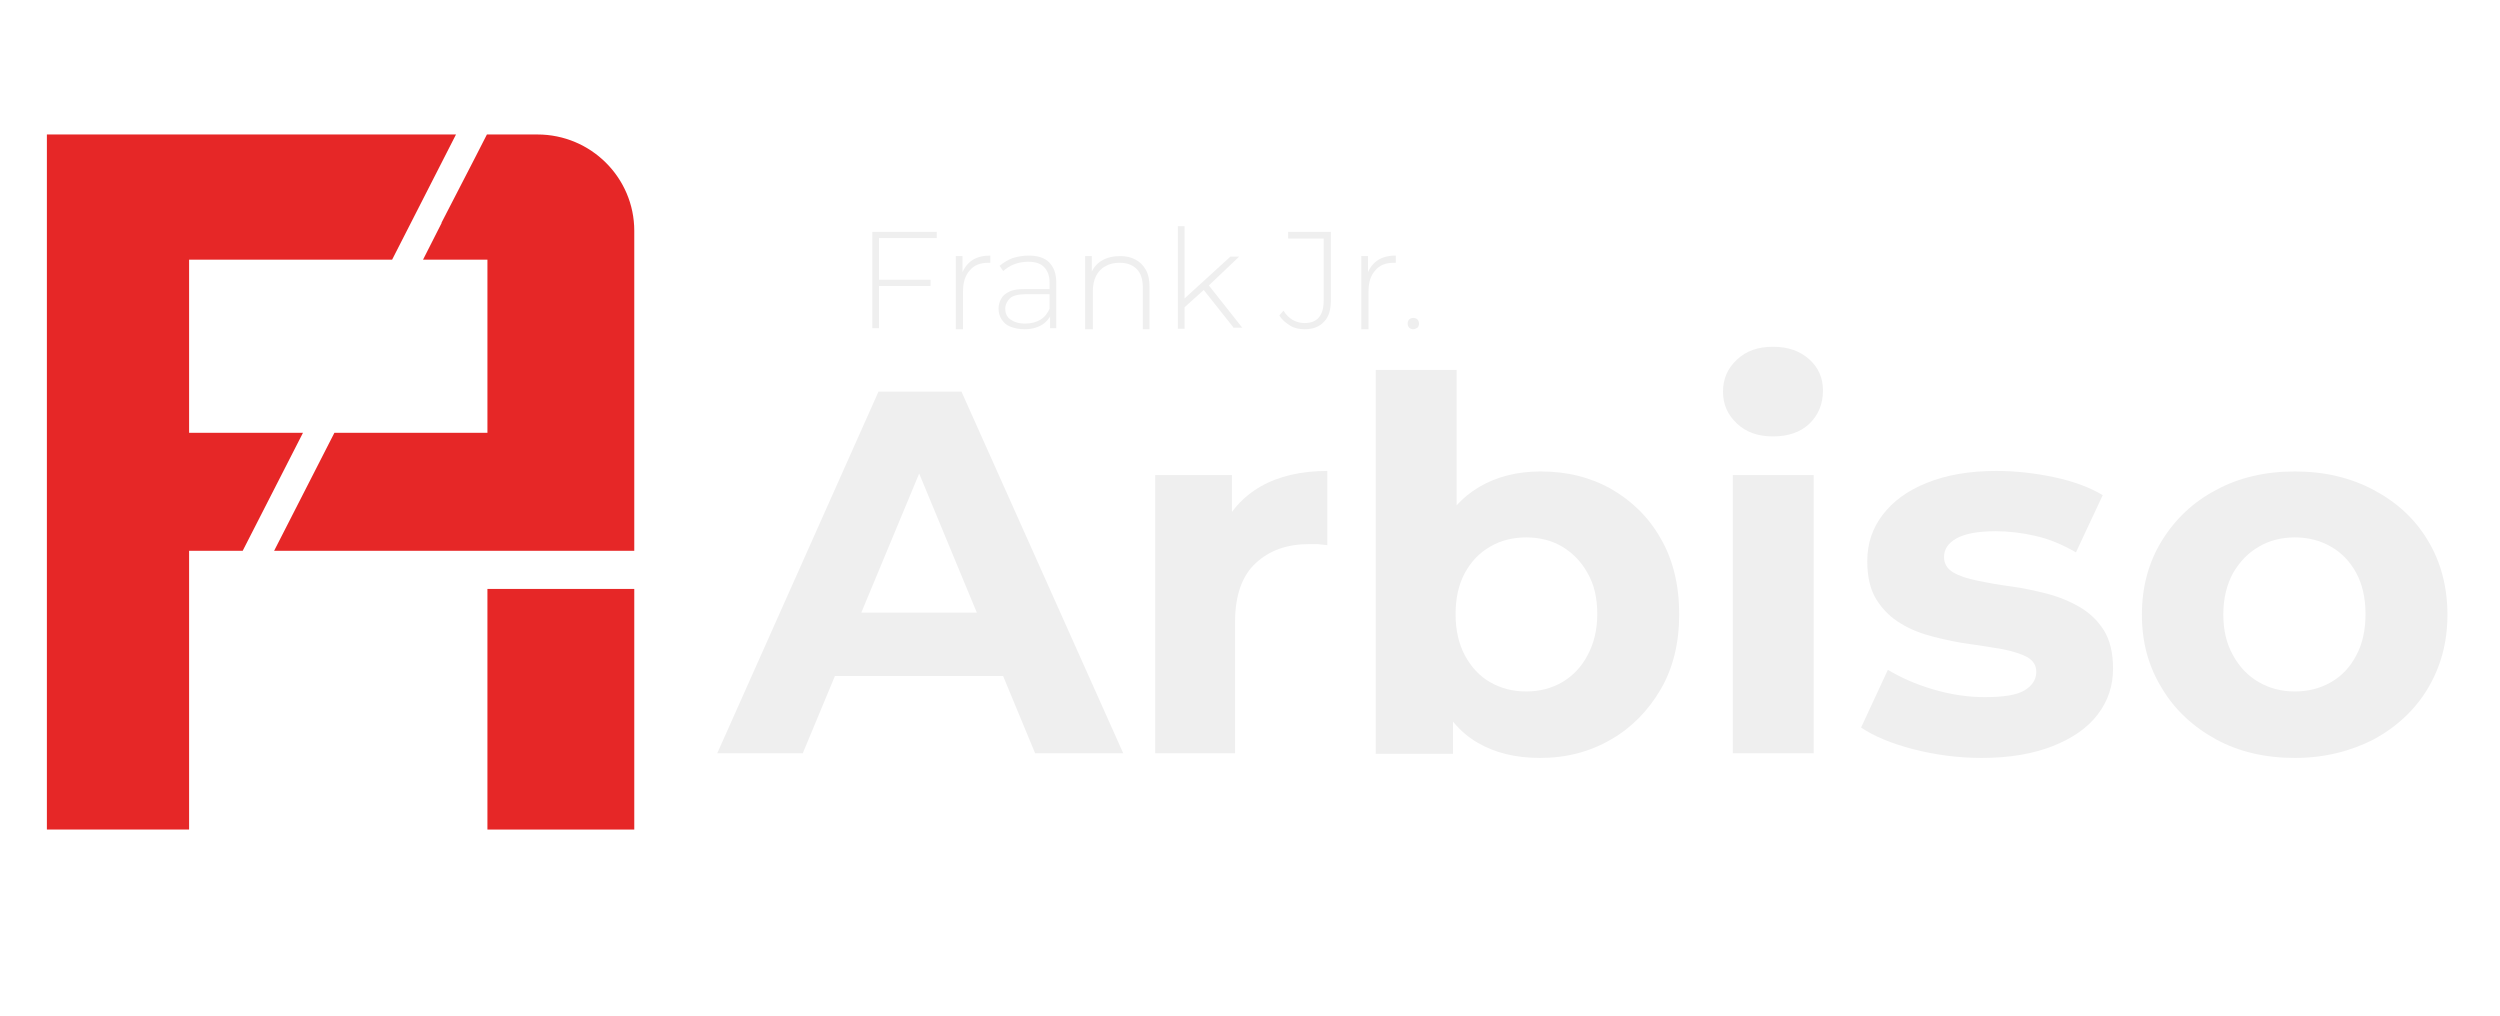
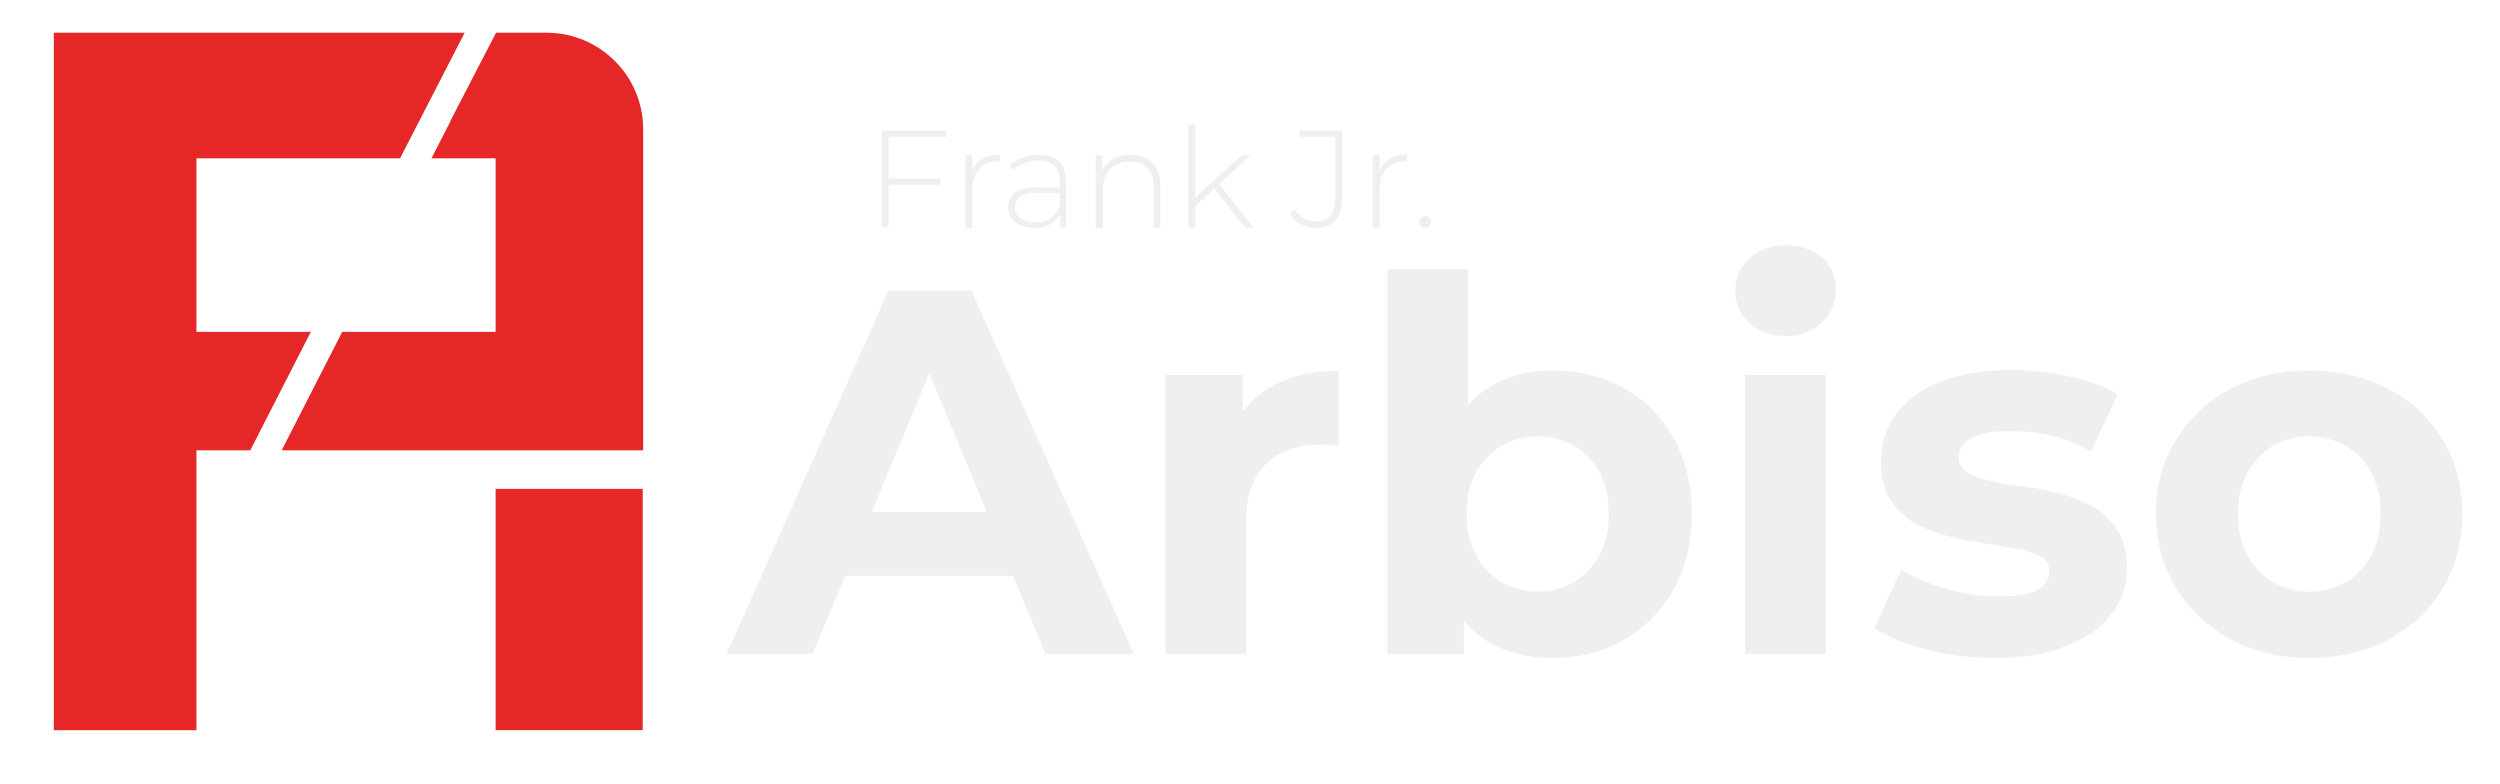
- <svg xmlns="http://www.w3.org/2000/svg" version="1.1" id="Layer_1" x="0px" y="0px" viewBox="0 0 485.2 197.1" style="enable-background:new 0 0 485.2 197.1;" xml:space="preserve">
+ <svg xmlns="http://www.w3.org/2000/svg" version="1.1" id="Layer_1" x="0px" y="0px" viewBox="0 0 557.4 174.6" style="enable-background:new 0 0 557.4 174.6;" xml:space="preserve">
  <style type="text/css">
	.st0{fill:#E62727;}
	.st1{fill:#EFEFEF;}
</style>
  <g>
    <g>
-       <polygon class="st0" points="36.7,50.4 36.7,84 58.8,84 47.1,106.9 36.7,106.9 36.7,161 9.1,161 9.1,26.1 88.5,26.1 76.1,50.4       " />
-       <rect x="94.6" y="114.3" class="st0" width="28.5" height="46.7" />
-       <path class="st0" d="M123.1,44.8v62.1H53.2L64.9,84h29.7V50.4H82.1l3.6-7.1c0,0,0-0.1,0-0.1l6.5-12.6l2.3-4.5h9.8    C114.7,26.1,123.1,34.5,123.1,44.8z" />
+       <polygon class="st0" points="43.8,35.3 43.8,74 69.3,74 55.8,100.4 43.8,100.4 43.8,162.8 12,162.8 12,7.3 103.6,7.3 89.2,35.3       " />
+       <rect x="110.5" y="109" class="st0" width="32.8" height="53.8" />
+       <path class="st0" d="M143.4,28.8v71.6H62.8L76.3,74h34.2V35.3H96.2l4.2-8.2c0,0,0-0.1,0-0.1l7.5-14.5l2.7-5.2h11.3    C133.7,7.3,143.4,16.9,143.4,28.8z" />
    </g>
    <g>
-       <path class="st1" d="M169.3,63.7V45h12.5v1.2h-11.2v17.5H169.3z M170.5,55.5v-1.2h10.1v1.2H170.5z" />
-       <path class="st1" d="M185.5,63.7v-14h1.3v3.8l-0.1-0.4c0.4-1.1,1.1-2,2-2.6c0.9-0.6,2.1-0.9,3.5-0.9V51c-0.1,0-0.1,0-0.2,0    c-0.1,0-0.1,0-0.2,0c-1.6,0-2.8,0.5-3.6,1.5c-0.9,1-1.3,2.3-1.3,4.1v7.3H185.5z" />
-       <path class="st1" d="M198.8,63.9c-1,0-1.9-0.2-2.7-0.5c-0.8-0.3-1.3-0.8-1.7-1.4s-0.6-1.3-0.6-2.1c0-0.7,0.2-1.4,0.5-1.9    c0.3-0.6,0.9-1.1,1.6-1.4c0.8-0.4,1.8-0.5,3.1-0.5h5.1v1H199c-1.4,0-2.5,0.3-3,0.8s-0.9,1.2-0.9,2c0,0.9,0.3,1.6,1,2.1    c0.7,0.5,1.6,0.8,2.9,0.8c1.2,0,2.2-0.3,3-0.8c0.8-0.5,1.4-1.3,1.8-2.3l0.4,0.9c-0.4,1-1,1.8-1.9,2.4    C201.3,63.6,200.2,63.9,198.8,63.9z M203.8,63.7v-3.2l-0.1-0.5v-5.2c0-1.3-0.4-2.3-1.1-3s-1.7-1-3.1-1c-1,0-1.9,0.2-2.7,0.5    c-0.8,0.3-1.5,0.8-2.1,1.3l-0.7-1c0.7-0.6,1.5-1.1,2.5-1.5c1-0.3,2-0.5,3.1-0.5c1.7,0,3.1,0.4,4,1.3c0.9,0.9,1.4,2.2,1.4,3.9v8.9    H203.8z" />
-       <path class="st1" d="M210.6,63.7v-14h1.3v3.9l-0.2-0.4c0.4-1.1,1.1-2,2.1-2.6c1-0.6,2.2-0.9,3.6-0.9c1.1,0,2.1,0.2,3,0.7    c0.8,0.4,1.5,1.1,2,2c0.5,0.9,0.7,2,0.7,3.3v8.2h-1.3v-8.1c0-1.6-0.4-2.8-1.2-3.6c-0.8-0.8-1.9-1.2-3.3-1.2c-1.1,0-2,0.2-2.8,0.7    c-0.8,0.4-1.4,1.1-1.8,1.9c-0.4,0.8-0.6,1.8-0.6,2.9v7.4H210.6z" />
-       <path class="st1" d="M228.6,63.7V43.9h1.3v19.9H228.6z M229.6,59.9l0-1.7l9.2-8.4h1.7l-6.1,5.8l-0.8,0.7L229.6,59.9z M239.5,63.7    l-6.1-7.7l0.9-1l6.8,8.6H239.5z" />
-       <path class="st1" d="M253.2,63.9c-1,0-2-0.2-2.8-0.7s-1.6-1.1-2.1-2l0.8-0.9c0.5,0.8,1.1,1.4,1.8,1.8s1.5,0.6,2.3,0.6    c2.5,0,3.7-1.5,3.7-4.4v-12H250V45h8.3v13.2c0,1.9-0.4,3.3-1.3,4.2C256.1,63.4,254.9,63.9,253.2,63.9z" />
-       <path class="st1" d="M264.2,63.7v-14h1.3v3.8l-0.1-0.4c0.4-1.1,1.1-2,2-2.6c0.9-0.6,2.1-0.9,3.5-0.9V51c-0.1,0-0.1,0-0.2,0    c-0.1,0-0.1,0-0.2,0c-1.6,0-2.8,0.5-3.6,1.5c-0.9,1-1.3,2.3-1.3,4.1v7.3H264.2z" />
-       <path class="st1" d="M274.3,63.9c-0.3,0-0.6-0.1-0.8-0.3c-0.2-0.2-0.3-0.5-0.3-0.8c0-0.3,0.1-0.6,0.3-0.8c0.2-0.2,0.5-0.3,0.8-0.3    s0.6,0.1,0.8,0.3c0.2,0.2,0.3,0.5,0.3,0.8c0,0.3-0.1,0.6-0.3,0.8C274.9,63.7,274.6,63.9,274.3,63.9z" />
+       <path class="st1" d="M196.6,50.7V29.1h14.4v1.4h-12.9v20.2H196.6z M198,41.2v-1.4h11.7v1.4H198z" />
+       <path class="st1" d="M215.3,50.7V34.6h1.5V39l-0.2-0.5c0.5-1.3,1.2-2.3,2.3-3c1.1-0.7,2.4-1,4-1V36c-0.1,0-0.1,0-0.2,0    c-0.1,0-0.1,0-0.2,0c-1.8,0-3.2,0.6-4.2,1.7c-1,1.1-1.5,2.7-1.5,4.7v8.4H215.3z" />
+       <path class="st1" d="M230.6,50.8c-1.2,0-2.2-0.2-3.1-0.6c-0.9-0.4-1.5-0.9-2-1.6c-0.5-0.7-0.7-1.5-0.7-2.4c0-0.8,0.2-1.6,0.6-2.2    c0.4-0.7,1-1.2,1.9-1.6c0.9-0.4,2.1-0.6,3.5-0.6h5.9v1.2h-5.9c-1.7,0-2.8,0.3-3.5,0.9c-0.7,0.6-1,1.4-1,2.3c0,1,0.4,1.9,1.2,2.5    c0.8,0.6,1.9,0.9,3.3,0.9c1.4,0,2.5-0.3,3.4-0.9c0.9-0.6,1.6-1.5,2.1-2.7l0.4,1c-0.4,1.2-1.2,2.1-2.2,2.8    C233.5,50.5,232.2,50.8,230.6,50.8z M236.4,50.7V47l-0.1-0.6v-6c0-1.5-0.4-2.6-1.2-3.4c-0.8-0.8-2-1.2-3.6-1.2    c-1.1,0-2.1,0.2-3.1,0.6s-1.8,0.9-2.5,1.5l-0.8-1.1c0.8-0.7,1.8-1.3,2.9-1.7c1.1-0.4,2.3-0.6,3.5-0.6c2,0,3.5,0.5,4.6,1.5    c1.1,1,1.6,2.5,1.6,4.5v10.2H236.4z" />
+       <path class="st1" d="M244.3,50.7V34.6h1.5v4.5l-0.2-0.5c0.5-1.3,1.3-2.3,2.4-3c1.1-0.7,2.5-1.1,4.2-1.1c1.3,0,2.5,0.3,3.4,0.8    c1,0.5,1.7,1.3,2.3,2.3c0.5,1,0.8,2.3,0.8,3.8v9.4h-1.5v-9.3c0-1.8-0.5-3.2-1.4-4.1c-0.9-0.9-2.2-1.4-3.8-1.4    c-1.3,0-2.3,0.3-3.3,0.8c-0.9,0.5-1.6,1.2-2.1,2.2c-0.5,0.9-0.7,2-0.7,3.3v8.6H244.3z" />
+       <path class="st1" d="M265,50.7V27.8h1.5v22.9H265z M266.2,46.2l0-1.9l10.6-9.7h2l-7.1,6.6l-0.9,0.8L266.2,46.2z M277.6,50.7    l-7-8.8l1-1.1l7.9,10H277.6z" />
+       <path class="st1" d="M293.4,50.8c-1.2,0-2.3-0.3-3.3-0.8c-1-0.5-1.8-1.3-2.5-2.3l1-1c0.6,0.9,1.3,1.6,2.1,2    c0.8,0.5,1.7,0.7,2.7,0.7c2.9,0,4.3-1.7,4.3-5.1V30.5h-8v-1.4h9.5v15.2c0,2.2-0.5,3.8-1.5,4.9C296.7,50.3,295.3,50.8,293.4,50.8z" />
+       <path class="st1" d="M306.1,50.7V34.6h1.5V39l-0.2-0.5c0.5-1.3,1.2-2.3,2.3-3c1.1-0.7,2.4-1,4-1V36c-0.1,0-0.1,0-0.2,0    c-0.1,0-0.1,0-0.2,0c-1.8,0-3.2,0.6-4.2,1.7c-1,1.1-1.5,2.7-1.5,4.7v8.4H306.1z" />
+       <path class="st1" d="M317.7,50.8c-0.4,0-0.7-0.1-0.9-0.4c-0.3-0.3-0.4-0.6-0.4-0.9s0.1-0.7,0.4-0.9c0.3-0.2,0.6-0.4,0.9-0.4    c0.3,0,0.7,0.1,0.9,0.4c0.3,0.2,0.4,0.6,0.4,0.9s-0.1,0.7-0.4,0.9C318.4,50.7,318.1,50.8,317.7,50.8z" />
    </g>
    <g>
-       <path class="st1" d="M139.2,146.2L170.5,76h16.1l31.4,70.2h-17.1l-25.7-62h6.4l-25.8,62H139.2z M154.9,131.2l4.3-12.3h36.1    l4.4,12.3H154.9z" />
-       <path class="st1" d="M224.2,146.2v-54h14.9v15.3l-2.1-4.4c1.6-3.8,4.2-6.7,7.7-8.7c3.5-2,7.9-3,12.9-3v14.4    c-0.7-0.1-1.3-0.1-1.8-0.2c-0.5,0-1.1,0-1.7,0c-4.3,0-7.7,1.2-10.4,3.7c-2.6,2.4-4,6.2-4,11.4v25.5H224.2z" />
-       <path class="st1" d="M267,146.2V71.8h15.7v31.4l-1,16l0.3,16.1v11H267z M298.9,147.1c-4.8,0-8.8-1-12.2-3c-3.4-2-6-5.1-7.8-9.2    c-1.8-4.1-2.7-9.3-2.7-15.6c0-6.4,1-11.6,2.9-15.7c1.9-4.1,4.6-7.1,8-9.1c3.4-2,7.4-3,11.9-3c5.1,0,9.6,1.1,13.7,3.4    c4,2.3,7.3,5.5,9.6,9.6c2.4,4.1,3.6,9.1,3.6,14.7c0,5.6-1.2,10.5-3.6,14.6c-2.4,4.1-5.6,7.4-9.6,9.7    C308.6,145.9,304,147.1,298.9,147.1z M296.2,134.2c2.6,0,4.9-0.6,7-1.8c2-1.2,3.7-2.9,4.9-5.2c1.2-2.2,1.9-4.9,1.9-8    c0-3.1-0.6-5.8-1.9-8c-1.2-2.2-2.9-3.9-4.9-5.1c-2-1.2-4.4-1.8-7-1.8c-2.6,0-5,0.6-7,1.8c-2.1,1.2-3.7,2.9-4.9,5.1    c-1.2,2.2-1.8,4.9-1.8,8c0,3.1,0.6,5.7,1.8,8c1.2,2.2,2.8,4,4.9,5.2C291.3,133.6,293.6,134.2,296.2,134.2z" />
-       <path class="st1" d="M344.1,84.7c-2.9,0-5.2-0.8-7-2.5c-1.8-1.7-2.7-3.7-2.7-6.2c0-2.5,0.9-4.5,2.7-6.2c1.8-1.7,4.1-2.5,7-2.5    c2.9,0,5.2,0.8,7,2.4c1.8,1.6,2.7,3.6,2.7,6.1c0,2.6-0.9,4.8-2.7,6.5C349.4,83.9,347,84.7,344.1,84.7z M336.3,146.2v-54h15.7v54    H336.3z" />
-       <path class="st1" d="M384.6,147.1c-4.6,0-9-0.6-13.3-1.7c-4.2-1.1-7.6-2.5-10.1-4.2l5.2-11.2c2.5,1.5,5.4,2.8,8.8,3.8    c3.4,1,6.7,1.5,10,1.5c3.6,0,6.2-0.4,7.7-1.3c1.5-0.9,2.3-2.1,2.3-3.6c0-1.3-0.6-2.2-1.8-2.9c-1.2-0.6-2.7-1.1-4.7-1.5    c-1.9-0.3-4.1-0.7-6.4-1c-2.3-0.3-4.6-0.8-7-1.4c-2.3-0.6-4.5-1.4-6.4-2.6c-1.9-1.1-3.5-2.7-4.7-4.6c-1.2-1.9-1.8-4.4-1.8-7.5    c0-3.4,1-6.4,3-9c2-2.6,4.8-4.7,8.6-6.2c3.7-1.5,8.2-2.3,13.4-2.3c3.7,0,7.4,0.4,11.2,1.2s7,2,9.5,3.5l-5.2,11.1    c-2.6-1.5-5.2-2.6-7.9-3.2c-2.6-0.6-5.2-0.9-7.7-0.9c-3.5,0-6,0.5-7.6,1.4c-1.6,0.9-2.4,2.1-2.4,3.6c0,1.3,0.6,2.3,1.8,3    c1.2,0.7,2.7,1.2,4.7,1.6c1.9,0.4,4.1,0.8,6.4,1.1c2.3,0.3,4.6,0.8,7,1.4c2.3,0.6,4.5,1.5,6.4,2.6s3.5,2.6,4.7,4.5    s1.8,4.4,1.8,7.5c0,3.3-1,6.3-3,8.9c-2,2.6-4.9,4.6-8.7,6.1C394.6,146.3,390,147.1,384.6,147.1z" />
-       <path class="st1" d="M445.4,147.1c-5.8,0-10.9-1.2-15.3-3.6c-4.4-2.4-8-5.7-10.5-9.9c-2.6-4.2-3.9-8.9-3.9-14.3    c0-5.4,1.3-10.2,3.9-14.4c2.6-4.2,6.1-7.5,10.5-9.8c4.4-2.4,9.5-3.6,15.3-3.6c5.7,0,10.8,1.2,15.3,3.6c4.5,2.4,8,5.6,10.5,9.8    c2.5,4.1,3.8,9,3.8,14.4c0,5.4-1.3,10.1-3.8,14.3c-2.5,4.2-6.1,7.5-10.5,9.9C456.2,145.8,451.1,147.1,445.4,147.1z M445.4,134.2    c2.6,0,4.9-0.6,7-1.8c2.1-1.2,3.7-2.9,4.9-5.2c1.2-2.2,1.8-4.9,1.8-8c0-3.1-0.6-5.8-1.8-8c-1.2-2.2-2.8-3.9-4.9-5.1    c-2.1-1.2-4.4-1.8-7-1.8c-2.6,0-5,0.6-7,1.8c-2.1,1.2-3.7,2.9-5,5.1c-1.2,2.2-1.9,4.9-1.9,8c0,3.1,0.6,5.7,1.9,8    c1.2,2.2,2.9,4,5,5.2C440.5,133.6,442.8,134.2,445.4,134.2z" />
+       <path class="st1" d="M162,145.8l36.1-81h18.5l36.2,81h-19.7l-29.6-71.5h7.4l-29.7,71.5H162z M180,128.4l5-14.2h41.6l5.1,14.2H180z    " />
+       <path class="st1" d="M259.9,145.8V83.6h17.2v17.6l-2.4-5.1c1.9-4.4,4.8-7.7,8.9-10c4.1-2.3,9.1-3.4,14.9-3.4v16.7    c-0.8-0.1-1.5-0.1-2.1-0.2c-0.6,0-1.3-0.1-2-0.1c-4.9,0-8.9,1.4-12,4.2c-3,2.8-4.6,7.2-4.6,13.1v29.4H259.9z" />
+       <path class="st1" d="M309.3,145.8V60h18v36.2l-1.2,18.4l0.3,18.5v12.7H309.3z M346.1,146.7c-5.5,0-10.2-1.2-14.1-3.5    c-3.9-2.3-6.9-5.8-9-10.6c-2.1-4.7-3.1-10.7-3.1-18c0-7.3,1.1-13.3,3.3-18c2.2-4.7,5.3-8.2,9.2-10.5s8.5-3.5,13.8-3.5    c5.9,0,11.1,1.3,15.8,3.9c4.7,2.6,8.4,6.3,11.1,11.1c2.7,4.8,4.1,10.4,4.1,17c0,6.5-1.4,12.1-4.1,16.9c-2.7,4.8-6.4,8.5-11.1,11.2    C357.2,145.4,351.9,146.7,346.1,146.7z M342.9,131.9c3,0,5.7-0.7,8-2.1c2.4-1.4,4.2-3.4,5.7-6c1.4-2.6,2.1-5.6,2.1-9.2    c0-3.6-0.7-6.7-2.1-9.3c-1.4-2.5-3.3-4.5-5.7-5.9c-2.4-1.4-5-2.1-8-2.1s-5.7,0.7-8.1,2.1c-2.4,1.4-4.3,3.4-5.7,5.9    s-2.1,5.6-2.1,9.3c0,3.5,0.7,6.6,2.1,9.2c1.4,2.6,3.3,4.6,5.7,6C337.2,131.2,339.9,131.9,342.9,131.9z" />
+       <path class="st1" d="M398.1,74.9c-3.3,0-6-1-8.1-2.9c-2.1-1.9-3.1-4.3-3.1-7.2c0-2.9,1-5.2,3.1-7.2c2.1-1.9,4.8-2.9,8.1-2.9    c3.3,0,6,0.9,8.1,2.7c2.1,1.8,3.1,4.1,3.1,7c0,3-1,5.5-3.1,7.5C404.2,73.9,401.5,74.9,398.1,74.9z M389.1,145.8V83.6h18v62.2    H389.1z" />
+       <path class="st1" d="M444.8,146.7c-5.3,0-10.4-0.6-15.3-1.9c-4.9-1.3-8.8-2.9-11.6-4.8l6-13c2.9,1.8,6.2,3.2,10.1,4.3    c3.9,1.1,7.7,1.7,11.5,1.7c4.2,0,7.1-0.5,8.8-1.5c1.7-1,2.6-2.4,2.6-4.2c0-1.5-0.7-2.6-2-3.3c-1.4-0.7-3.1-1.3-5.4-1.7    c-2.2-0.4-4.7-0.8-7.3-1.2c-2.7-0.4-5.3-0.9-8-1.6c-2.7-0.7-5.2-1.6-7.4-2.9c-2.2-1.3-4-3.1-5.4-5.3c-1.4-2.2-2-5.1-2-8.7    c0-3.9,1.1-7.4,3.4-10.4c2.3-3,5.6-5.4,9.9-7.1c4.3-1.7,9.5-2.6,15.5-2.6c4.2,0,8.6,0.5,13,1.4c4.4,0.9,8.1,2.3,11,4l-6,12.8    c-3-1.8-6-3-9.1-3.6c-3-0.7-6-1-8.8-1c-4,0-6.9,0.5-8.8,1.6c-1.9,1.1-2.8,2.5-2.8,4.2c0,1.5,0.7,2.7,2,3.5    c1.3,0.8,3.1,1.4,5.4,1.9c2.2,0.5,4.7,0.9,7.3,1.2c2.7,0.3,5.3,0.9,8,1.6c2.7,0.7,5.1,1.7,7.3,2.9c2.2,1.3,4,3,5.4,5.2    c1.4,2.2,2.1,5.1,2.1,8.6c0,3.9-1.2,7.3-3.5,10.2c-2.3,3-5.6,5.3-10,7C456.4,145.9,451.1,146.7,444.8,146.7z" />
+       <path class="st1" d="M514.9,146.7c-6.6,0-12.5-1.4-17.6-4.2c-5.1-2.8-9.2-6.6-12.1-11.4c-3-4.8-4.5-10.3-4.5-16.5    c0-6.2,1.5-11.8,4.5-16.6c3-4.8,7-8.6,12.1-11.3c5.1-2.7,11-4.1,17.6-4.1c6.6,0,12.4,1.4,17.6,4.1c5.2,2.7,9.2,6.5,12.1,11.3    c2.9,4.8,4.4,10.3,4.4,16.7c0,6.2-1.5,11.7-4.4,16.5c-2.9,4.8-7,8.6-12.1,11.4C527.3,145.3,521.5,146.7,514.9,146.7z M514.9,131.9    c3,0,5.7-0.7,8.1-2.1c2.4-1.4,4.3-3.4,5.7-6c1.4-2.6,2.1-5.6,2.1-9.2c0-3.6-0.7-6.7-2.1-9.3s-3.3-4.5-5.7-5.9    c-2.4-1.4-5.1-2.1-8.1-2.1c-3,0-5.7,0.7-8.1,2.1c-2.4,1.4-4.3,3.4-5.7,5.9c-1.4,2.5-2.1,5.6-2.1,9.3c0,3.5,0.7,6.6,2.1,9.2    c1.4,2.6,3.3,4.6,5.7,6C509.2,131.2,511.9,131.9,514.9,131.9z" />
    </g>
  </g>
</svg>
